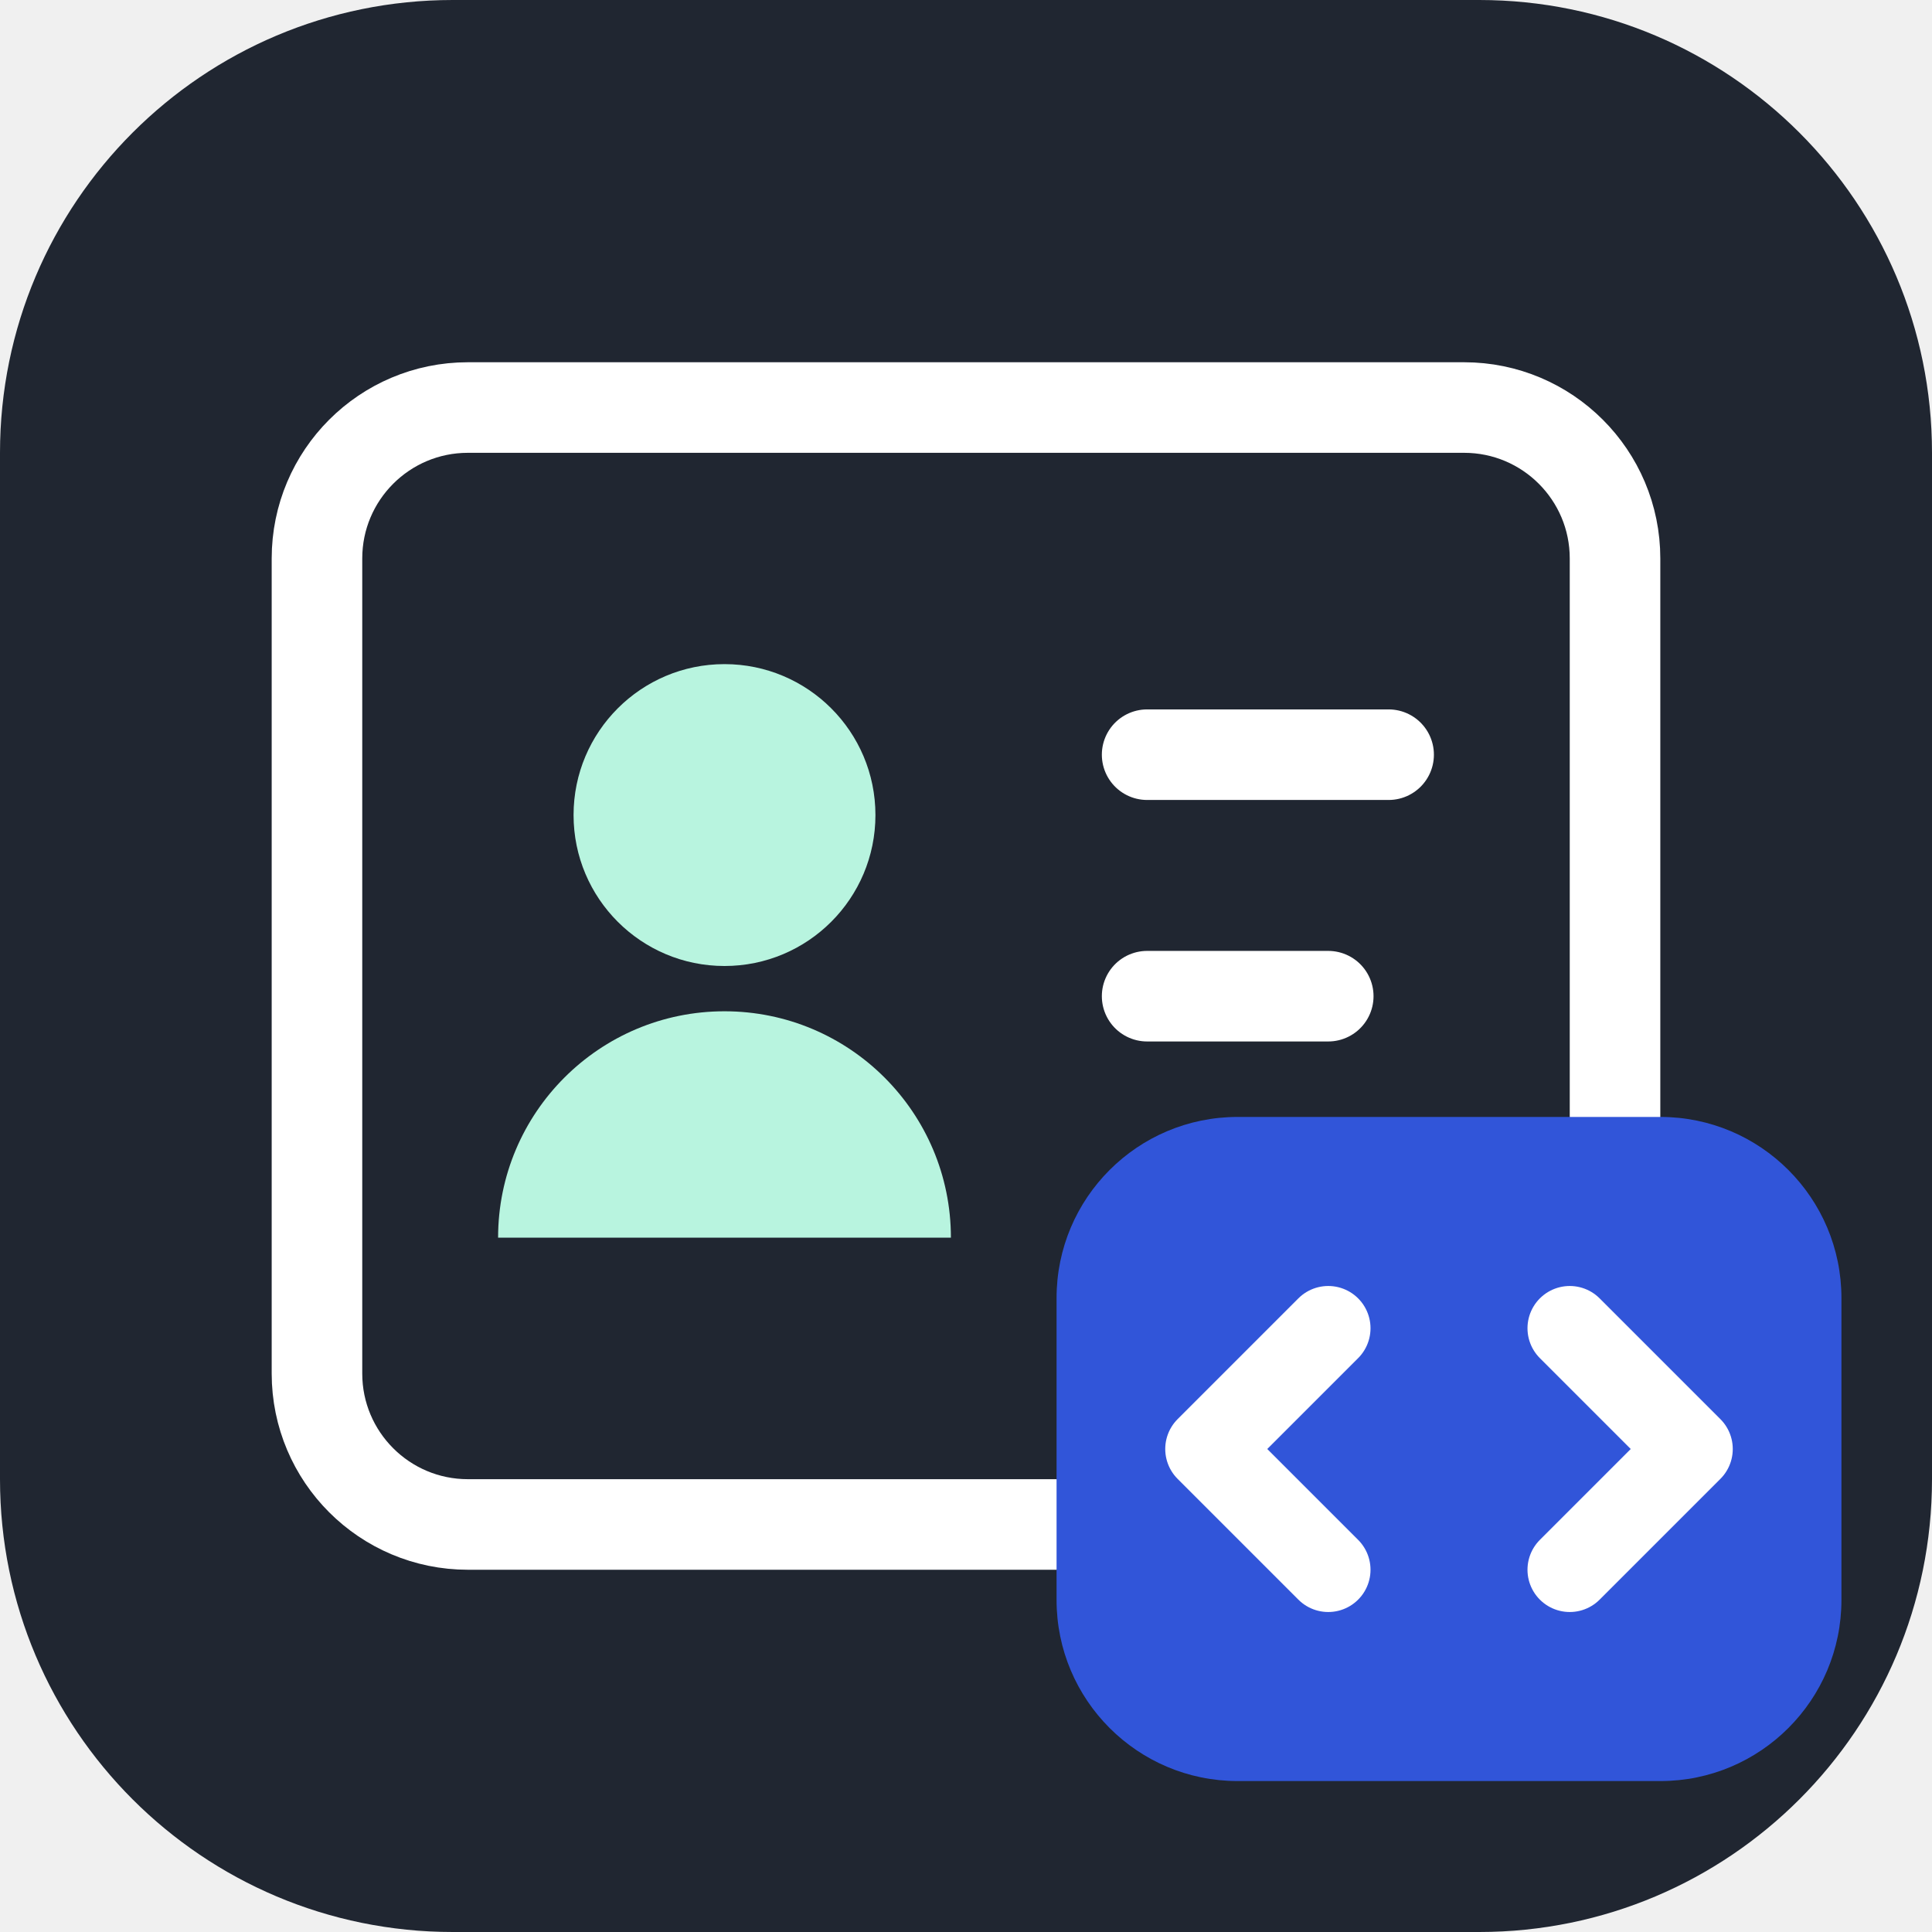
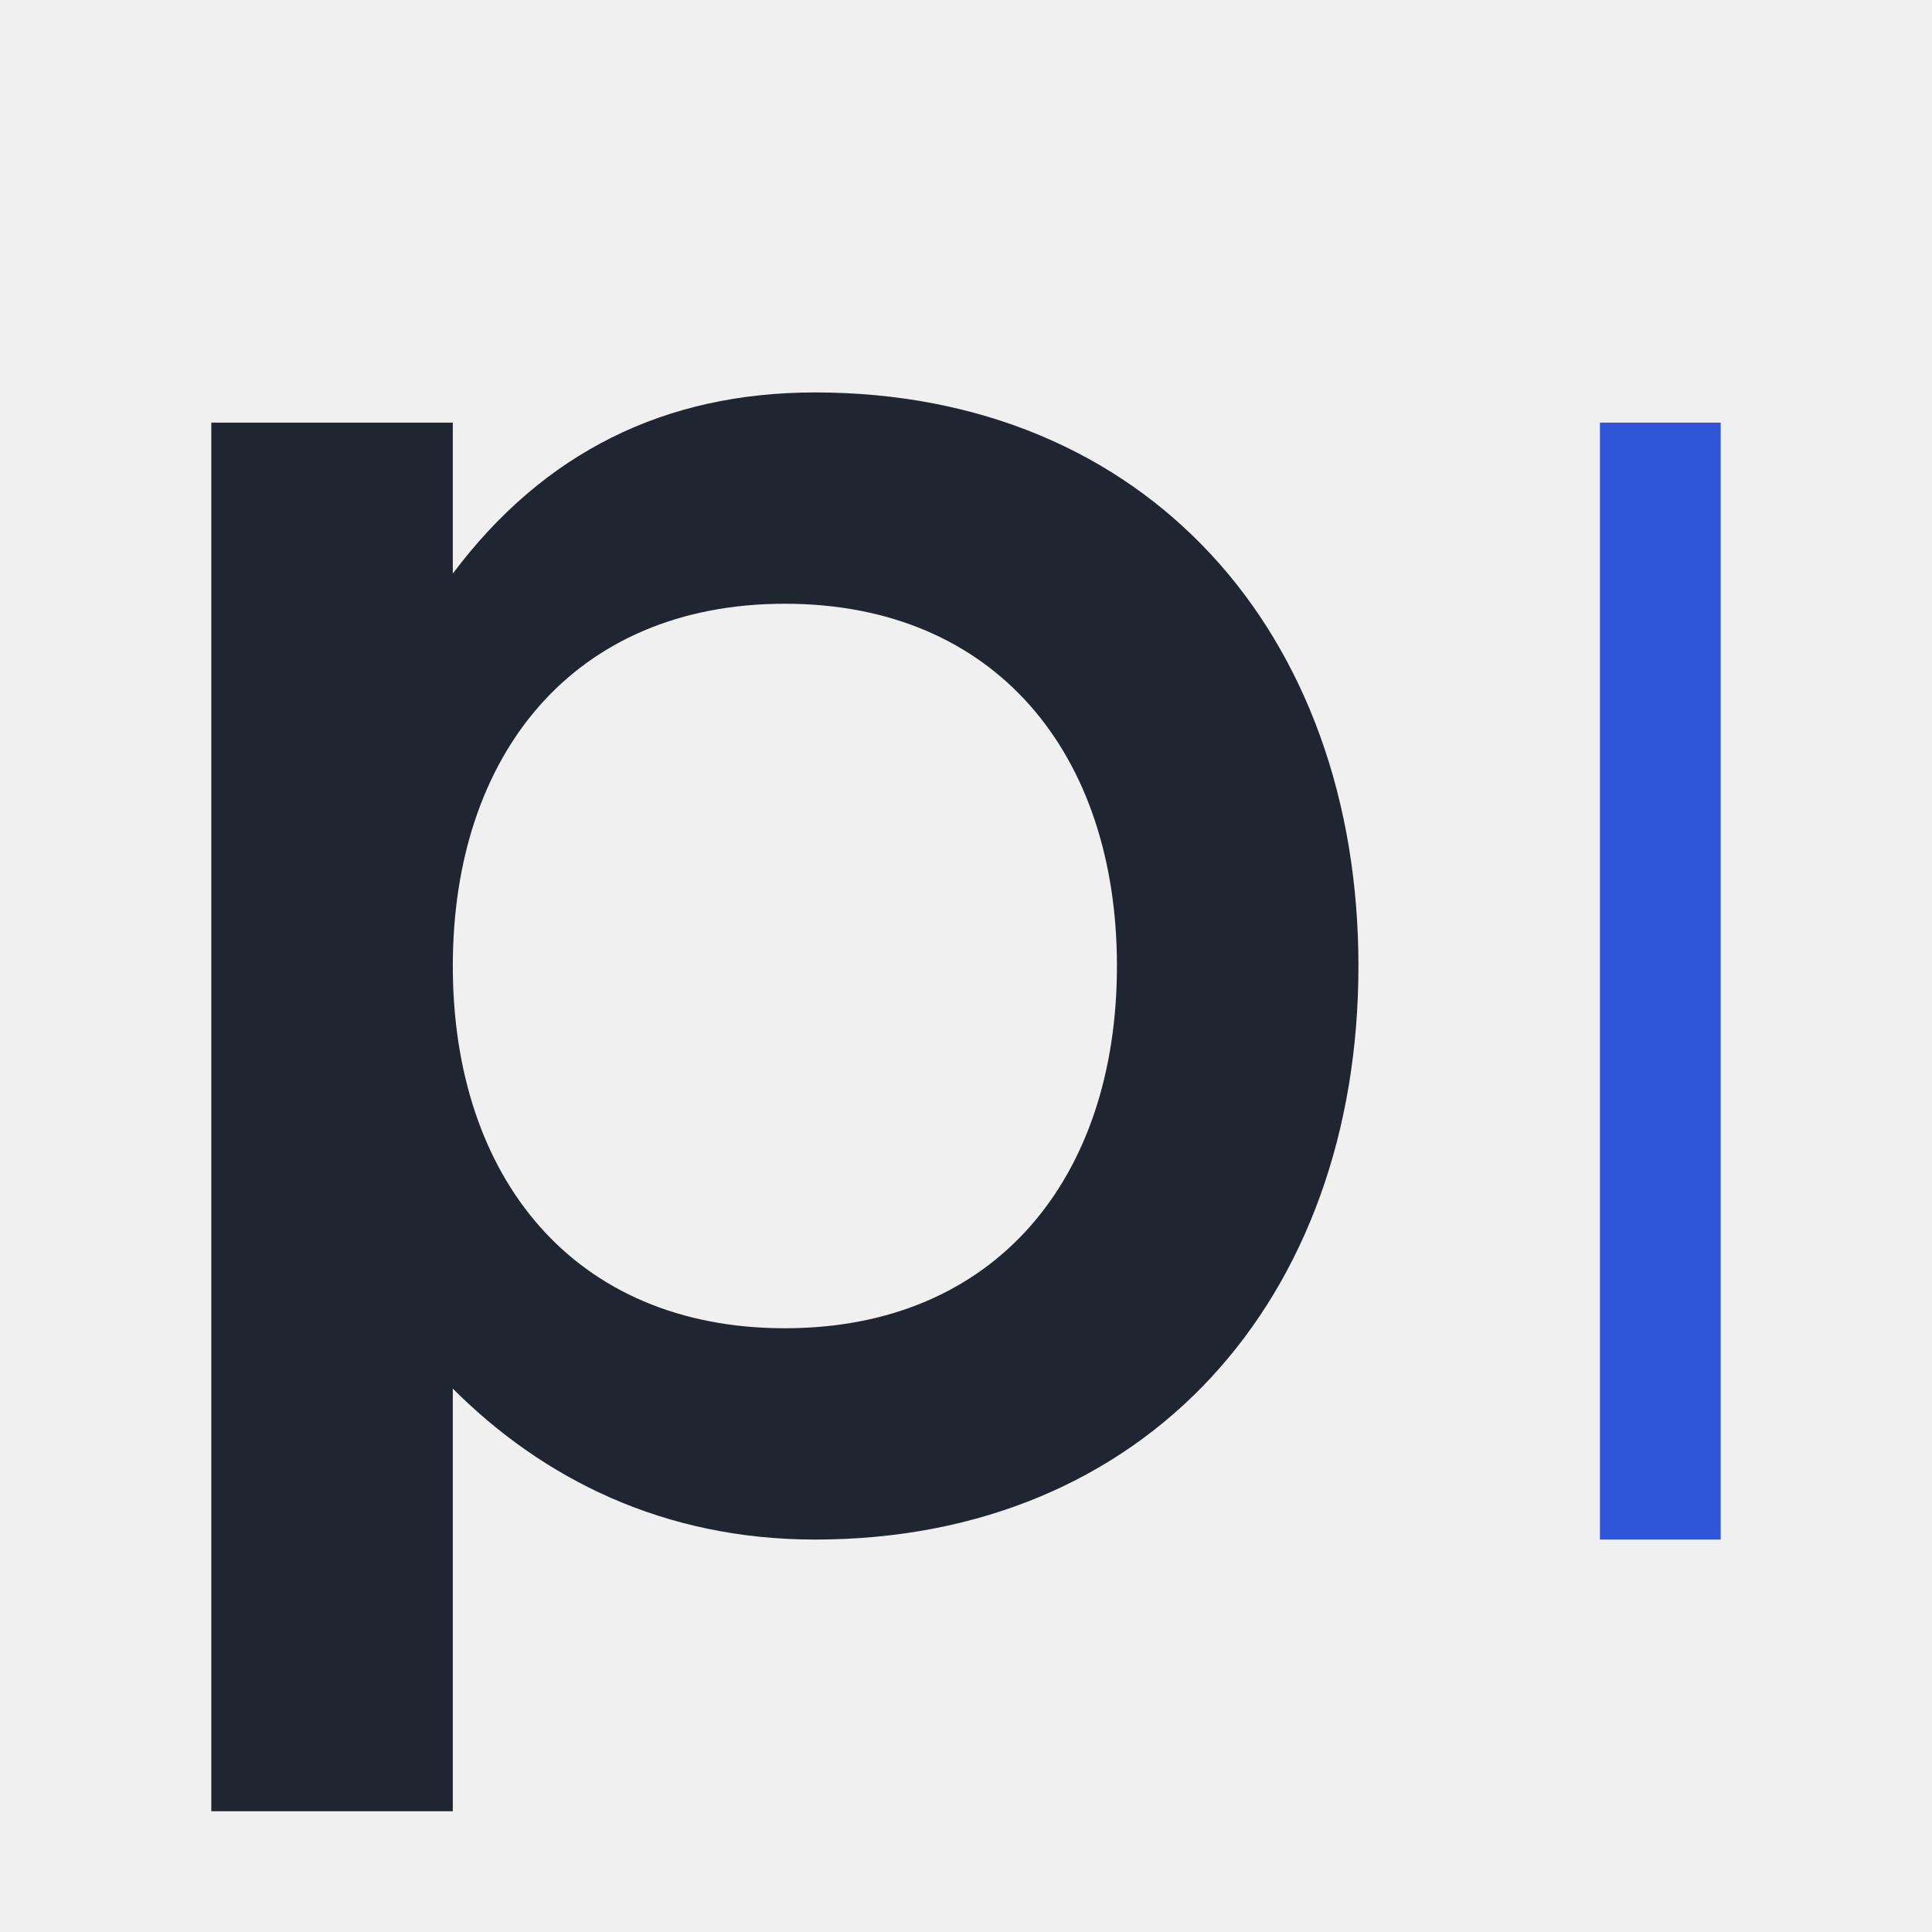
- <svg xmlns="http://www.w3.org/2000/svg" viewBox="0 0 64 64" fill="none">
-   <rect width="64" height="64" rx="15" fill="#202631" />
-   <rect x="10.5" y="13.5" width="43" height="37" rx="5" stroke="#fff" stroke-width="3" />
-   <circle cx="24" cy="27" r="5" fill="#B8F4DF" />
-   <path d="M16.5 41a7.5 7.5 0 0 1 15 0" fill="#B8F4DF" />
-   <path d="M38 25h8m-8 8h6" stroke="#fff" stroke-width="3" stroke-linecap="round" />
-   <rect x="35" y="37" width="26" height="22" rx="6" fill="#3155D9" />
-   <path d="m44 44-4 4 4 4m8-8 4 4-4 4" stroke="#fff" stroke-width="2.8" stroke-linecap="round" stroke-linejoin="round" />
+ <svg xmlns="http://www.w3.org/2000/svg" viewBox="0 0 64 64">
+   <path fill="#202631" fill-rule="evenodd" d="M7 14h8v5c3-4 7-6 12-6 11 0 18 8 18 19S38 51 27 51c-5 0-9-2-12-5v14H7V14Zm8 18c0 7 4 12 11 12s11-5 11-12-4-12-11-12-11 5-11 12Z" />
+   <path fill="#3155D9" d="M53 14h4v37h-4z" />
</svg>
